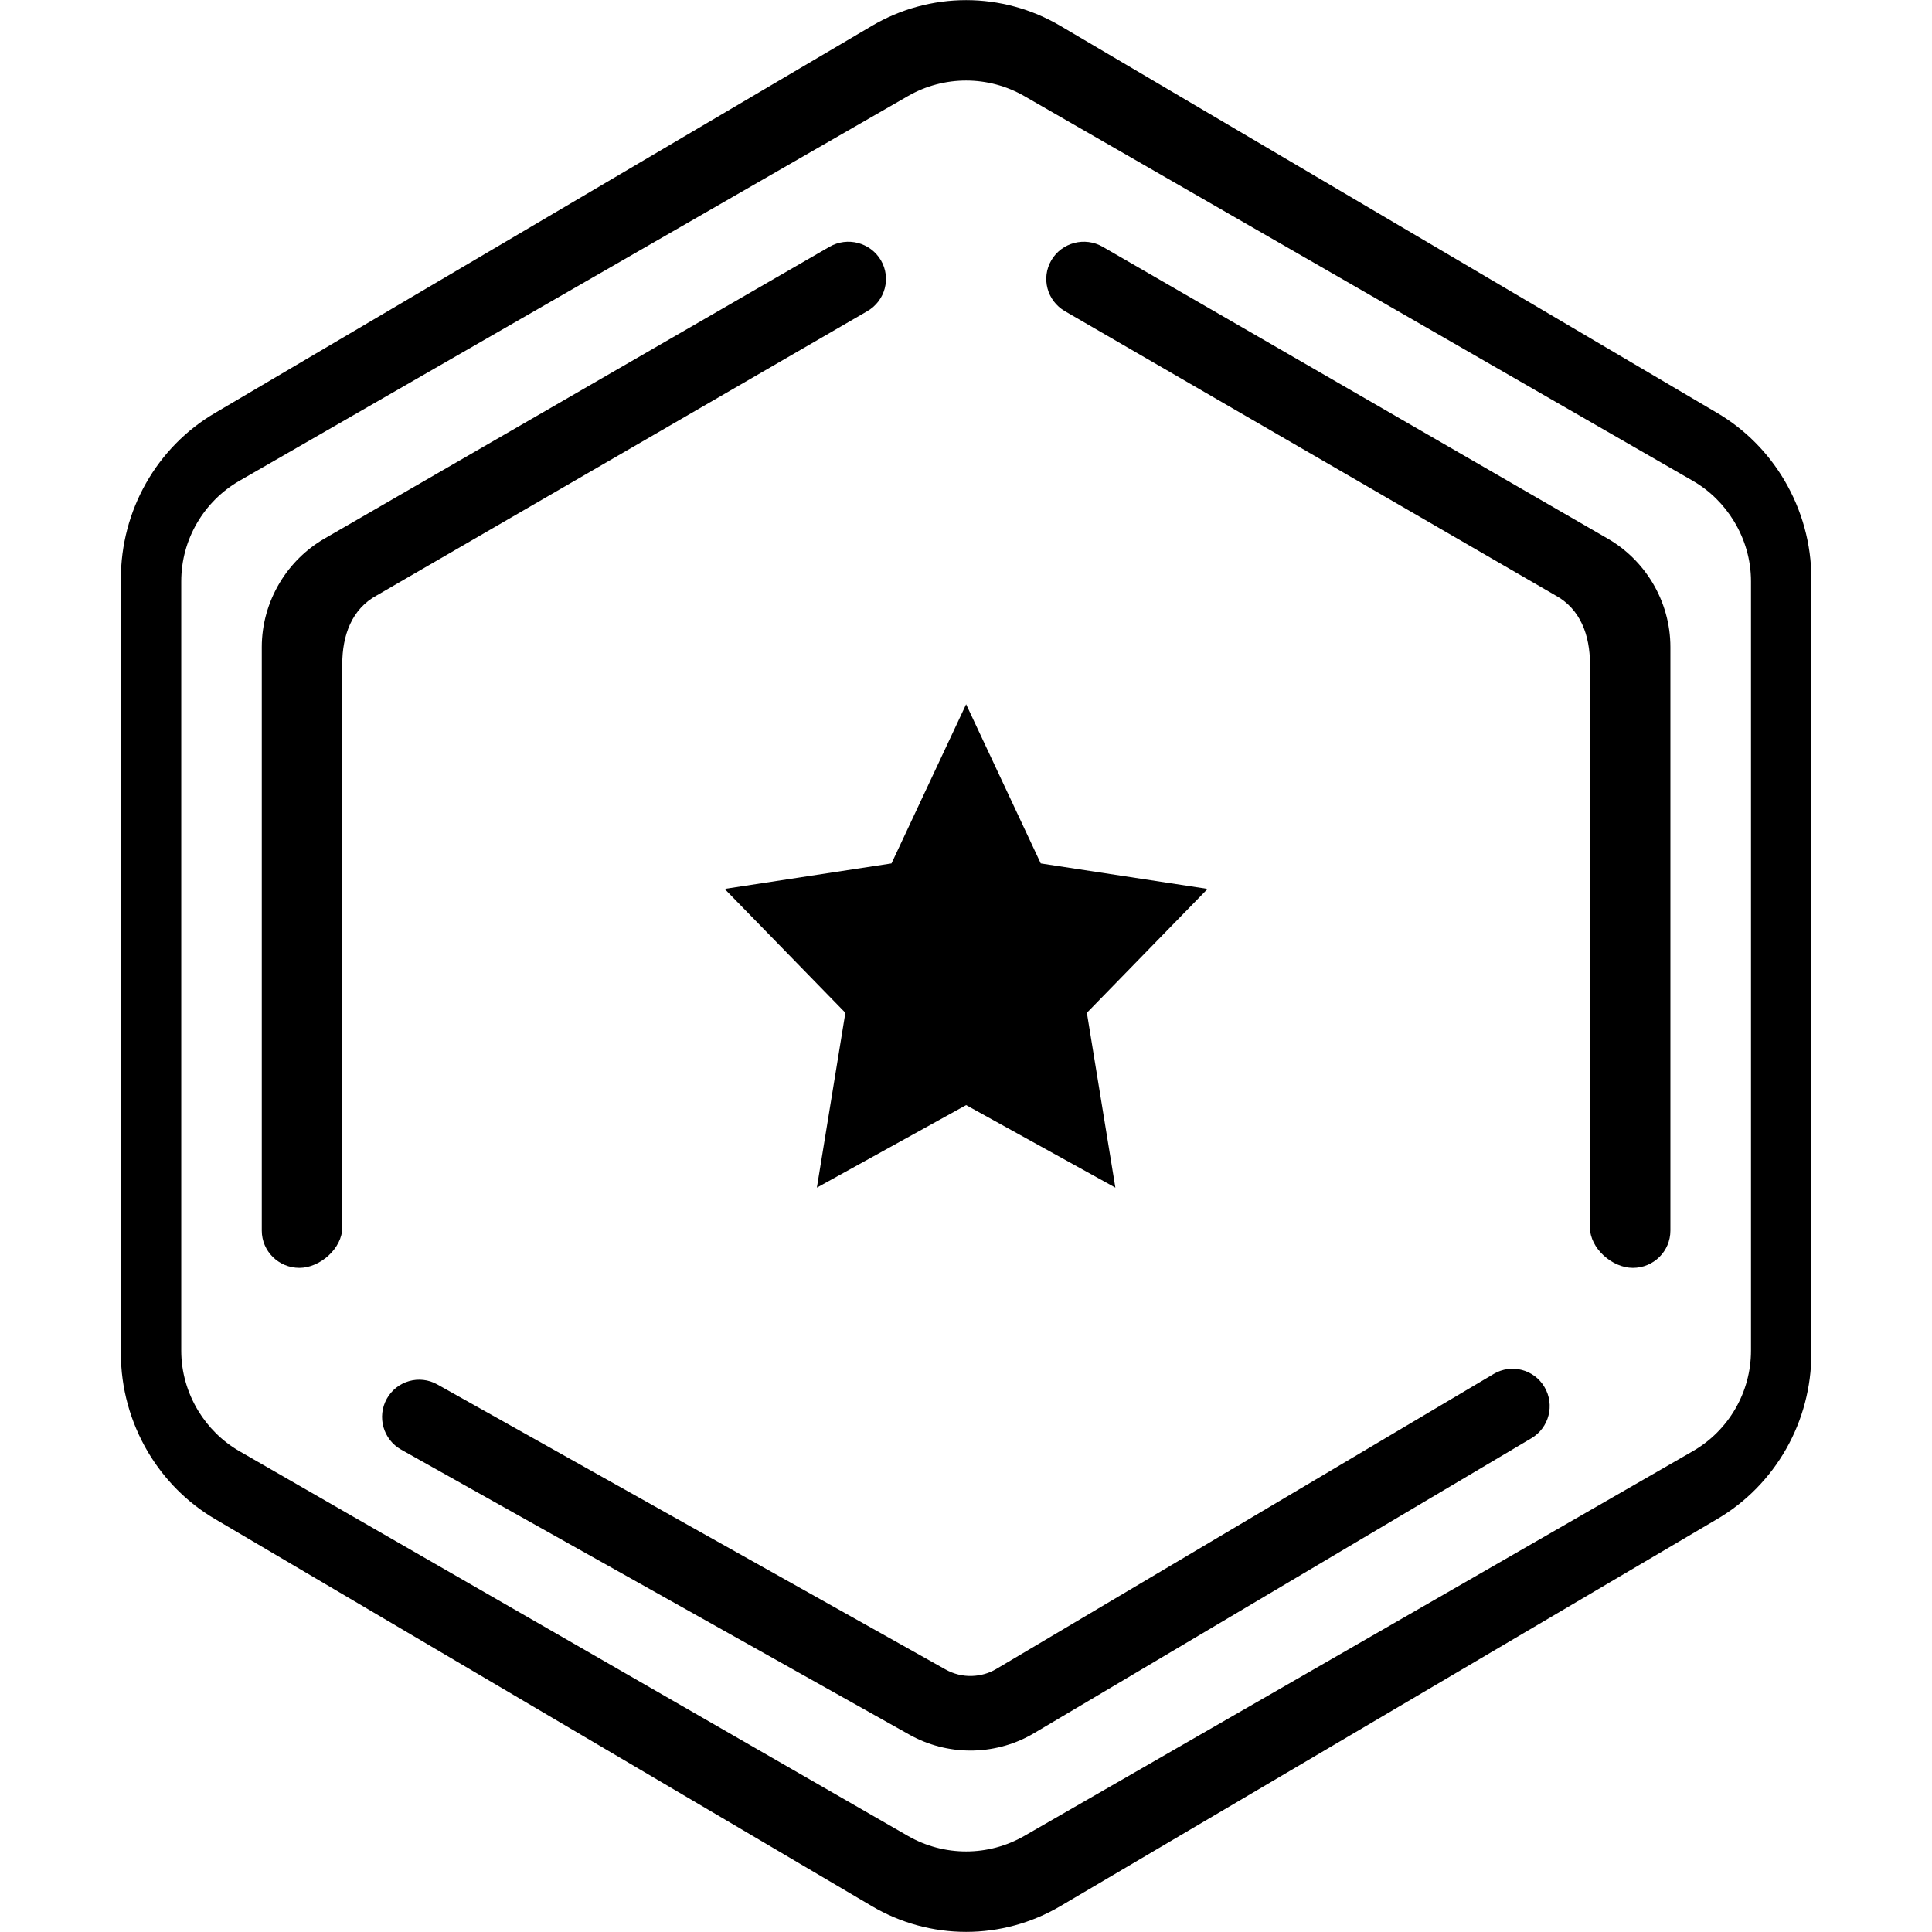
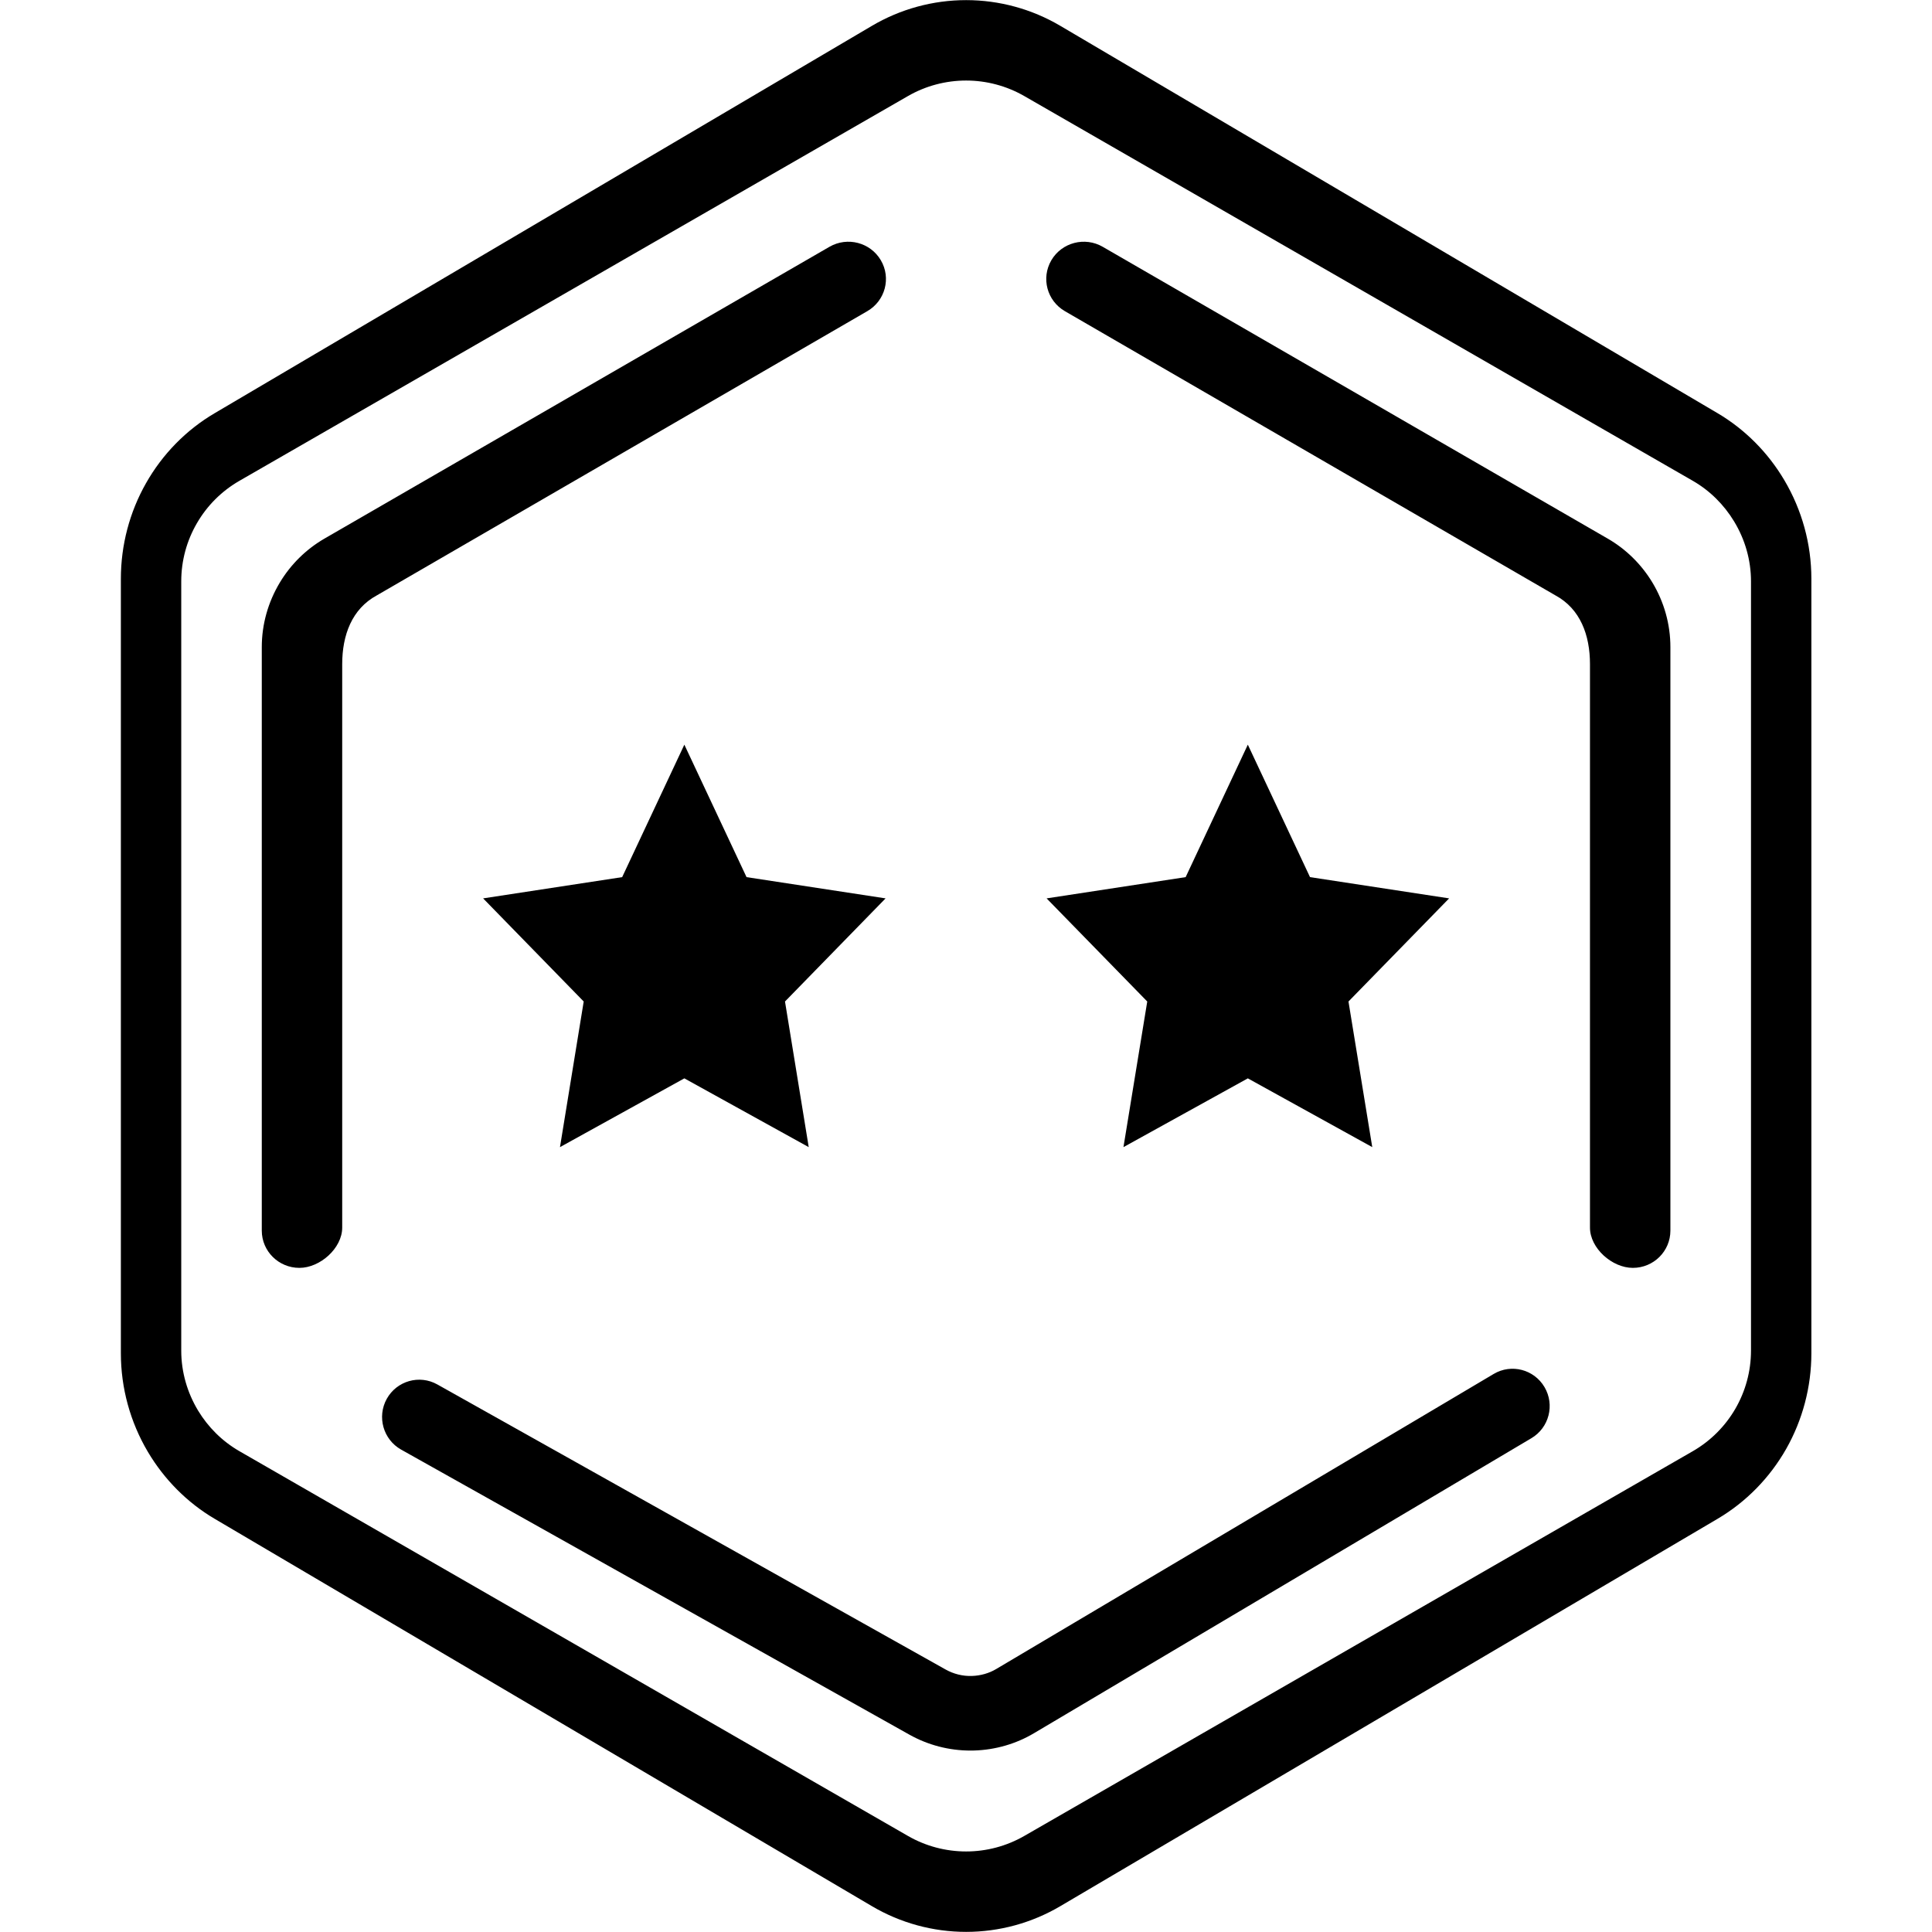
<svg xmlns="http://www.w3.org/2000/svg" version="1.1" width="32" height="32" viewBox="0 0 32 32">
-   <g id="icon_rank_04">
-     <path id="beam" d="M29.585,23.998 C29.312,24.478 28.920,24.879 28.449,25.156 C28.449,25.156 17.564,31.571 17.564,31.571 C17.090,31.851 16.550,31.998 16.002,31.998 C15.454,31.998 14.914,31.851 14.440,31.571 C14.440,31.571 3.555,25.156 3.555,25.156 C3.103,24.890 2.721,24.506 2.449,24.047 C2.157,23.552 2.002,22.988 2.002,22.415 C2.002,22.415 2.002,9.585 2.002,9.585 C2.002,9.030 2.146,8.482 2.419,8.002 C2.691,7.522 3.084,7.121 3.555,6.844 C3.555,6.844 14.440,0.429 14.440,0.429 C14.914,0.149 15.454,0.002 16.002,0.002 C16.550,0.002 17.090,0.149 17.564,0.429 C17.564,0.429 28.449,6.844 28.449,6.844 C28.900,7.110 29.283,7.494 29.554,7.953 C29.847,8.448 30.002,9.012 30.002,9.585 C30.002,9.585 30.002,22.415 30.002,22.415 C30.002,22.970 29.858,23.518 29.585,23.998 zM29.002,9.629 C29.002,9.272 28.901,8.931 28.722,8.636 C28.556,8.362 28.324,8.128 28.037,7.963 C28.037,7.963 16.967,1.592 16.967,1.592 C16.668,1.420 16.335,1.334 16.002,1.334 C15.669,1.334 15.335,1.420 15.037,1.592 C15.037,1.592 3.967,7.963 3.967,7.963 C3.669,8.134 3.429,8.378 3.262,8.665 C3.094,8.953 3.002,9.284 3.002,9.629 C3.002,9.629 3.002,22.371 3.002,22.371 C3.002,22.727 3.103,23.069 3.281,23.364 C3.447,23.638 3.680,23.872 3.967,24.037 C3.967,24.037 15.037,30.408 15.037,30.408 C15.335,30.580 15.669,30.666 16.002,30.666 C16.335,30.666 16.668,30.580 16.967,30.408 C16.967,30.408 28.037,24.037 28.037,24.037 C28.335,23.866 28.575,23.622 28.742,23.335 C28.909,23.047 29.002,22.715 29.002,22.371 C29.002,22.371 29.002,9.629 29.002,9.629 zM27.045,21.000 C26.701,21.000 26.335,20.674 26.335,20.333 C26.335,20.333 26.335,11.000 26.335,11.000 C26.335,10.523 26.177,10.085 25.762,9.861 C24.393,9.068 17.638,5.154 17.638,5.154 C17.342,4.982 17.241,4.605 17.414,4.310 C17.587,4.016 17.968,3.916 18.265,4.088 C18.265,4.088 26.629,8.921 26.629,8.921 C26.931,9.095 27.186,9.346 27.368,9.647 C27.564,9.972 27.667,10.342 27.667,10.717 C27.667,10.717 27.667,20.383 27.667,20.383 C27.667,20.724 27.389,21.000 27.045,21.000 zM18.002,16.775 L18.474,19.671 L16.002,18.304 L13.530,19.671 L14.002,16.775 L12.002,14.723 L14.766,14.301 L16.002,11.665 L17.238,14.301 L20.002,14.723 L18.002,16.775 zM14.365,5.154 C14.365,5.154 7.611,9.068 6.242,9.861 C5.827,10.085 5.669,10.523 5.669,11.000 C5.669,11.000 5.669,20.333 5.669,20.333 C5.669,20.674 5.303,21.000 4.959,21.000 C4.615,21.000 4.336,20.724 4.336,20.383 C4.336,20.383 4.336,10.717 4.336,10.717 C4.336,10.342 4.440,9.972 4.636,9.647 C4.817,9.346 5.073,9.095 5.374,8.921 C5.374,8.921 13.738,4.088 13.738,4.088 C14.036,3.916 14.416,4.016 14.590,4.310 C14.763,4.605 14.662,4.982 14.365,5.154 zM7.244,22.931 C7.244,22.931 15.660,27.651 15.660,27.651 C15.793,27.726 15.947,27.765 16.101,27.759 C16.243,27.754 16.381,27.715 16.499,27.645 C16.499,27.645 24.740,22.757 24.740,22.757 C25.033,22.583 25.410,22.681 25.582,22.975 C25.755,23.269 25.658,23.647 25.366,23.821 C25.366,23.821 17.125,28.708 17.125,28.708 C16.829,28.884 16.487,28.983 16.137,28.994 C16.116,28.994 16.096,28.995 16.076,28.995 C15.719,28.995 15.370,28.904 15.060,28.730 C15.060,28.730 6.644,24.010 6.644,24.010 C6.347,23.843 6.241,23.467 6.406,23.169 C6.572,22.871 6.947,22.764 7.244,22.931 z" />
+   <g id="icon_rank_05">
+     <path id="beam" d="M29.585,23.998 C29.312,24.478 28.919,24.879 28.449,25.156 C28.449,25.156 17.564,31.571 17.564,31.571 C17.090,31.851 16.550,31.998 16.002,31.998 C15.454,31.998 14.914,31.851 14.440,31.571 C14.440,31.571 3.555,25.156 3.555,25.156 C3.103,24.890 2.721,24.506 2.449,24.047 C2.156,23.552 2.002,22.988 2.002,22.415 C2.002,22.415 2.002,9.585 2.002,9.585 C2.002,9.030 2.146,8.482 2.419,8.002 C2.691,7.522 3.084,7.121 3.555,6.844 C3.555,6.844 14.440,0.429 14.440,0.429 C14.914,0.149 15.454,0.002 16.002,0.002 C16.550,0.002 17.090,0.149 17.564,0.429 C17.564,0.429 28.449,6.844 28.449,6.844 C28.900,7.110 29.283,7.494 29.554,7.953 C29.847,8.448 30.002,9.012 30.002,9.585 C30.002,9.585 30.002,22.415 30.002,22.415 C30.002,22.970 29.857,23.518 29.585,23.998 zM29.002,9.629 C29.002,9.272 28.901,8.931 28.722,8.636 C28.556,8.362 28.324,8.128 28.037,7.963 C28.037,7.963 16.967,1.592 16.967,1.592 C16.668,1.420 16.335,1.334 16.002,1.334 C15.669,1.334 15.335,1.420 15.037,1.592 C15.037,1.592 3.967,7.963 3.967,7.963 C3.669,8.134 3.428,8.378 3.262,8.665 C3.094,8.953 3.002,9.284 3.002,9.629 C3.002,9.629 3.002,22.371 3.002,22.371 C3.002,22.727 3.103,23.069 3.281,23.364 C3.447,23.638 3.680,23.872 3.967,24.037 C3.967,24.037 15.037,30.408 15.037,30.408 C15.335,30.580 15.669,30.666 16.002,30.666 C16.335,30.666 16.668,30.580 16.967,30.408 C16.967,30.408 28.037,24.037 28.037,24.037 C28.334,23.866 28.575,23.622 28.742,23.335 C28.909,23.047 29.002,22.715 29.002,22.371 C29.002,22.371 29.002,9.629 29.002,9.629 zM27.045,21.000 C26.701,21.000 26.335,20.674 26.335,20.333 C26.335,20.333 26.335,11.000 26.335,11.000 C26.335,10.523 26.177,10.085 25.762,9.861 C24.393,9.068 17.638,5.154 17.638,5.154 C17.341,4.982 17.241,4.605 17.414,4.310 C17.587,4.016 17.968,3.916 18.265,4.088 C18.265,4.088 26.629,8.921 26.629,8.921 C26.931,9.095 27.186,9.346 27.368,9.647 C27.564,9.972 27.667,10.342 27.667,10.717 C27.667,10.717 27.667,20.383 27.667,20.383 C27.667,20.724 27.389,21.000 27.045,21.000 zM19.638,14.528 L20.668,12.334 L21.698,14.528 L24.002,14.880 L22.335,16.588 L22.729,19.000 L20.668,17.861 L18.608,19.000 L19.002,16.588 L17.335,14.880 L19.638,14.528 zM25.582,22.975 C25.755,23.269 25.658,23.647 25.365,23.821 C25.365,23.821 17.125,28.708 17.125,28.708 C16.829,28.884 16.487,28.983 16.137,28.994 C16.116,28.994 16.096,28.995 16.076,28.995 C15.719,28.995 15.370,28.904 15.060,28.730 C15.060,28.730 6.644,24.010 6.644,24.010 C6.347,23.843 6.241,23.467 6.406,23.169 C6.572,22.871 6.947,22.764 7.244,22.931 C7.244,22.931 15.660,27.651 15.660,27.651 C15.793,27.726 15.946,27.765 16.101,27.759 C16.243,27.754 16.381,27.715 16.499,27.645 C16.499,27.645 24.740,22.757 24.740,22.757 C25.032,22.583 25.409,22.681 25.582,22.975 zM10.305,14.528 L11.335,12.334 L12.365,14.528 L14.668,14.880 L13.002,16.588 L13.395,19.000 L11.335,17.861 L9.275,19.000 L9.668,16.588 L8.002,14.880 L10.305,14.528 zM14.365,5.154 C14.365,5.154 7.611,9.068 6.242,9.861 C5.827,10.085 5.668,10.523 5.668,11.000 C5.668,11.000 5.668,20.333 5.668,20.333 C5.668,20.674 5.302,21.000 4.959,21.000 C4.615,21.000 4.336,20.724 4.336,20.383 C4.336,20.383 4.336,10.717 4.336,10.717 C4.336,10.342 4.440,9.972 4.636,9.647 C4.817,9.346 5.073,9.095 5.374,8.921 C5.374,8.921 13.738,4.088 13.738,4.088 C14.036,3.916 14.416,4.016 14.589,4.310 C14.763,4.605 14.662,4.982 14.365,5.154 z" />
  </g>
</svg>
